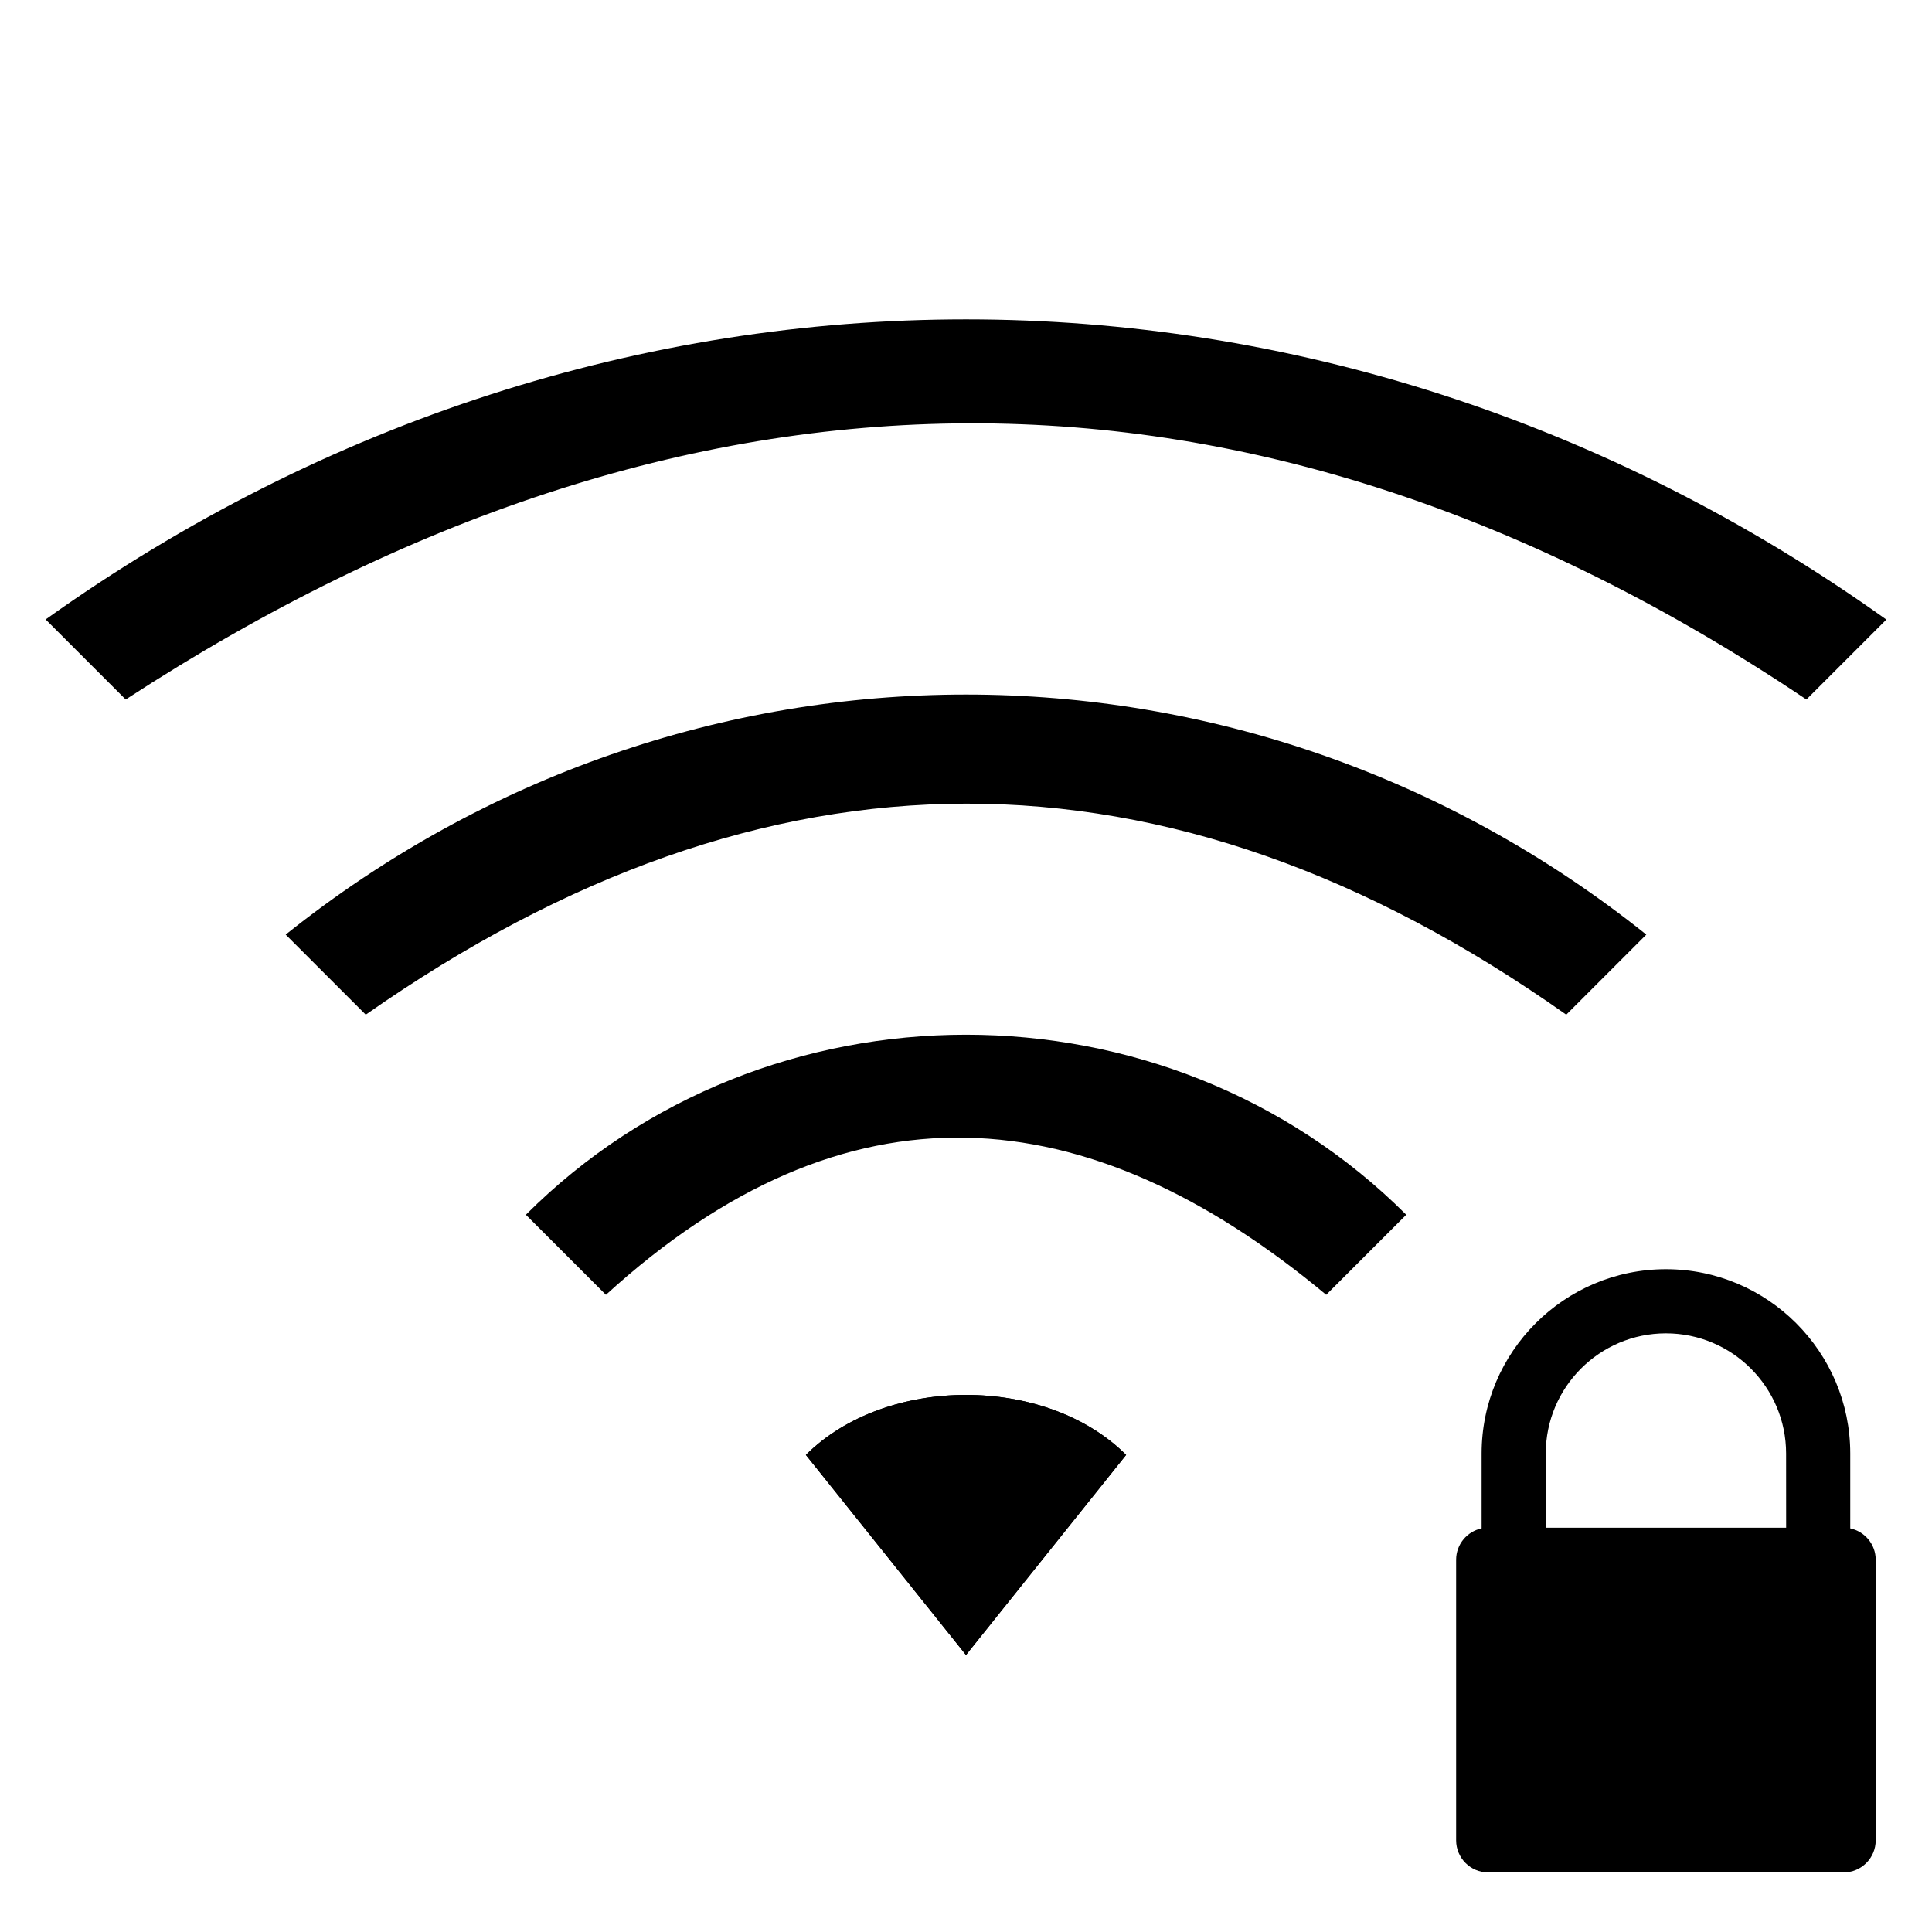
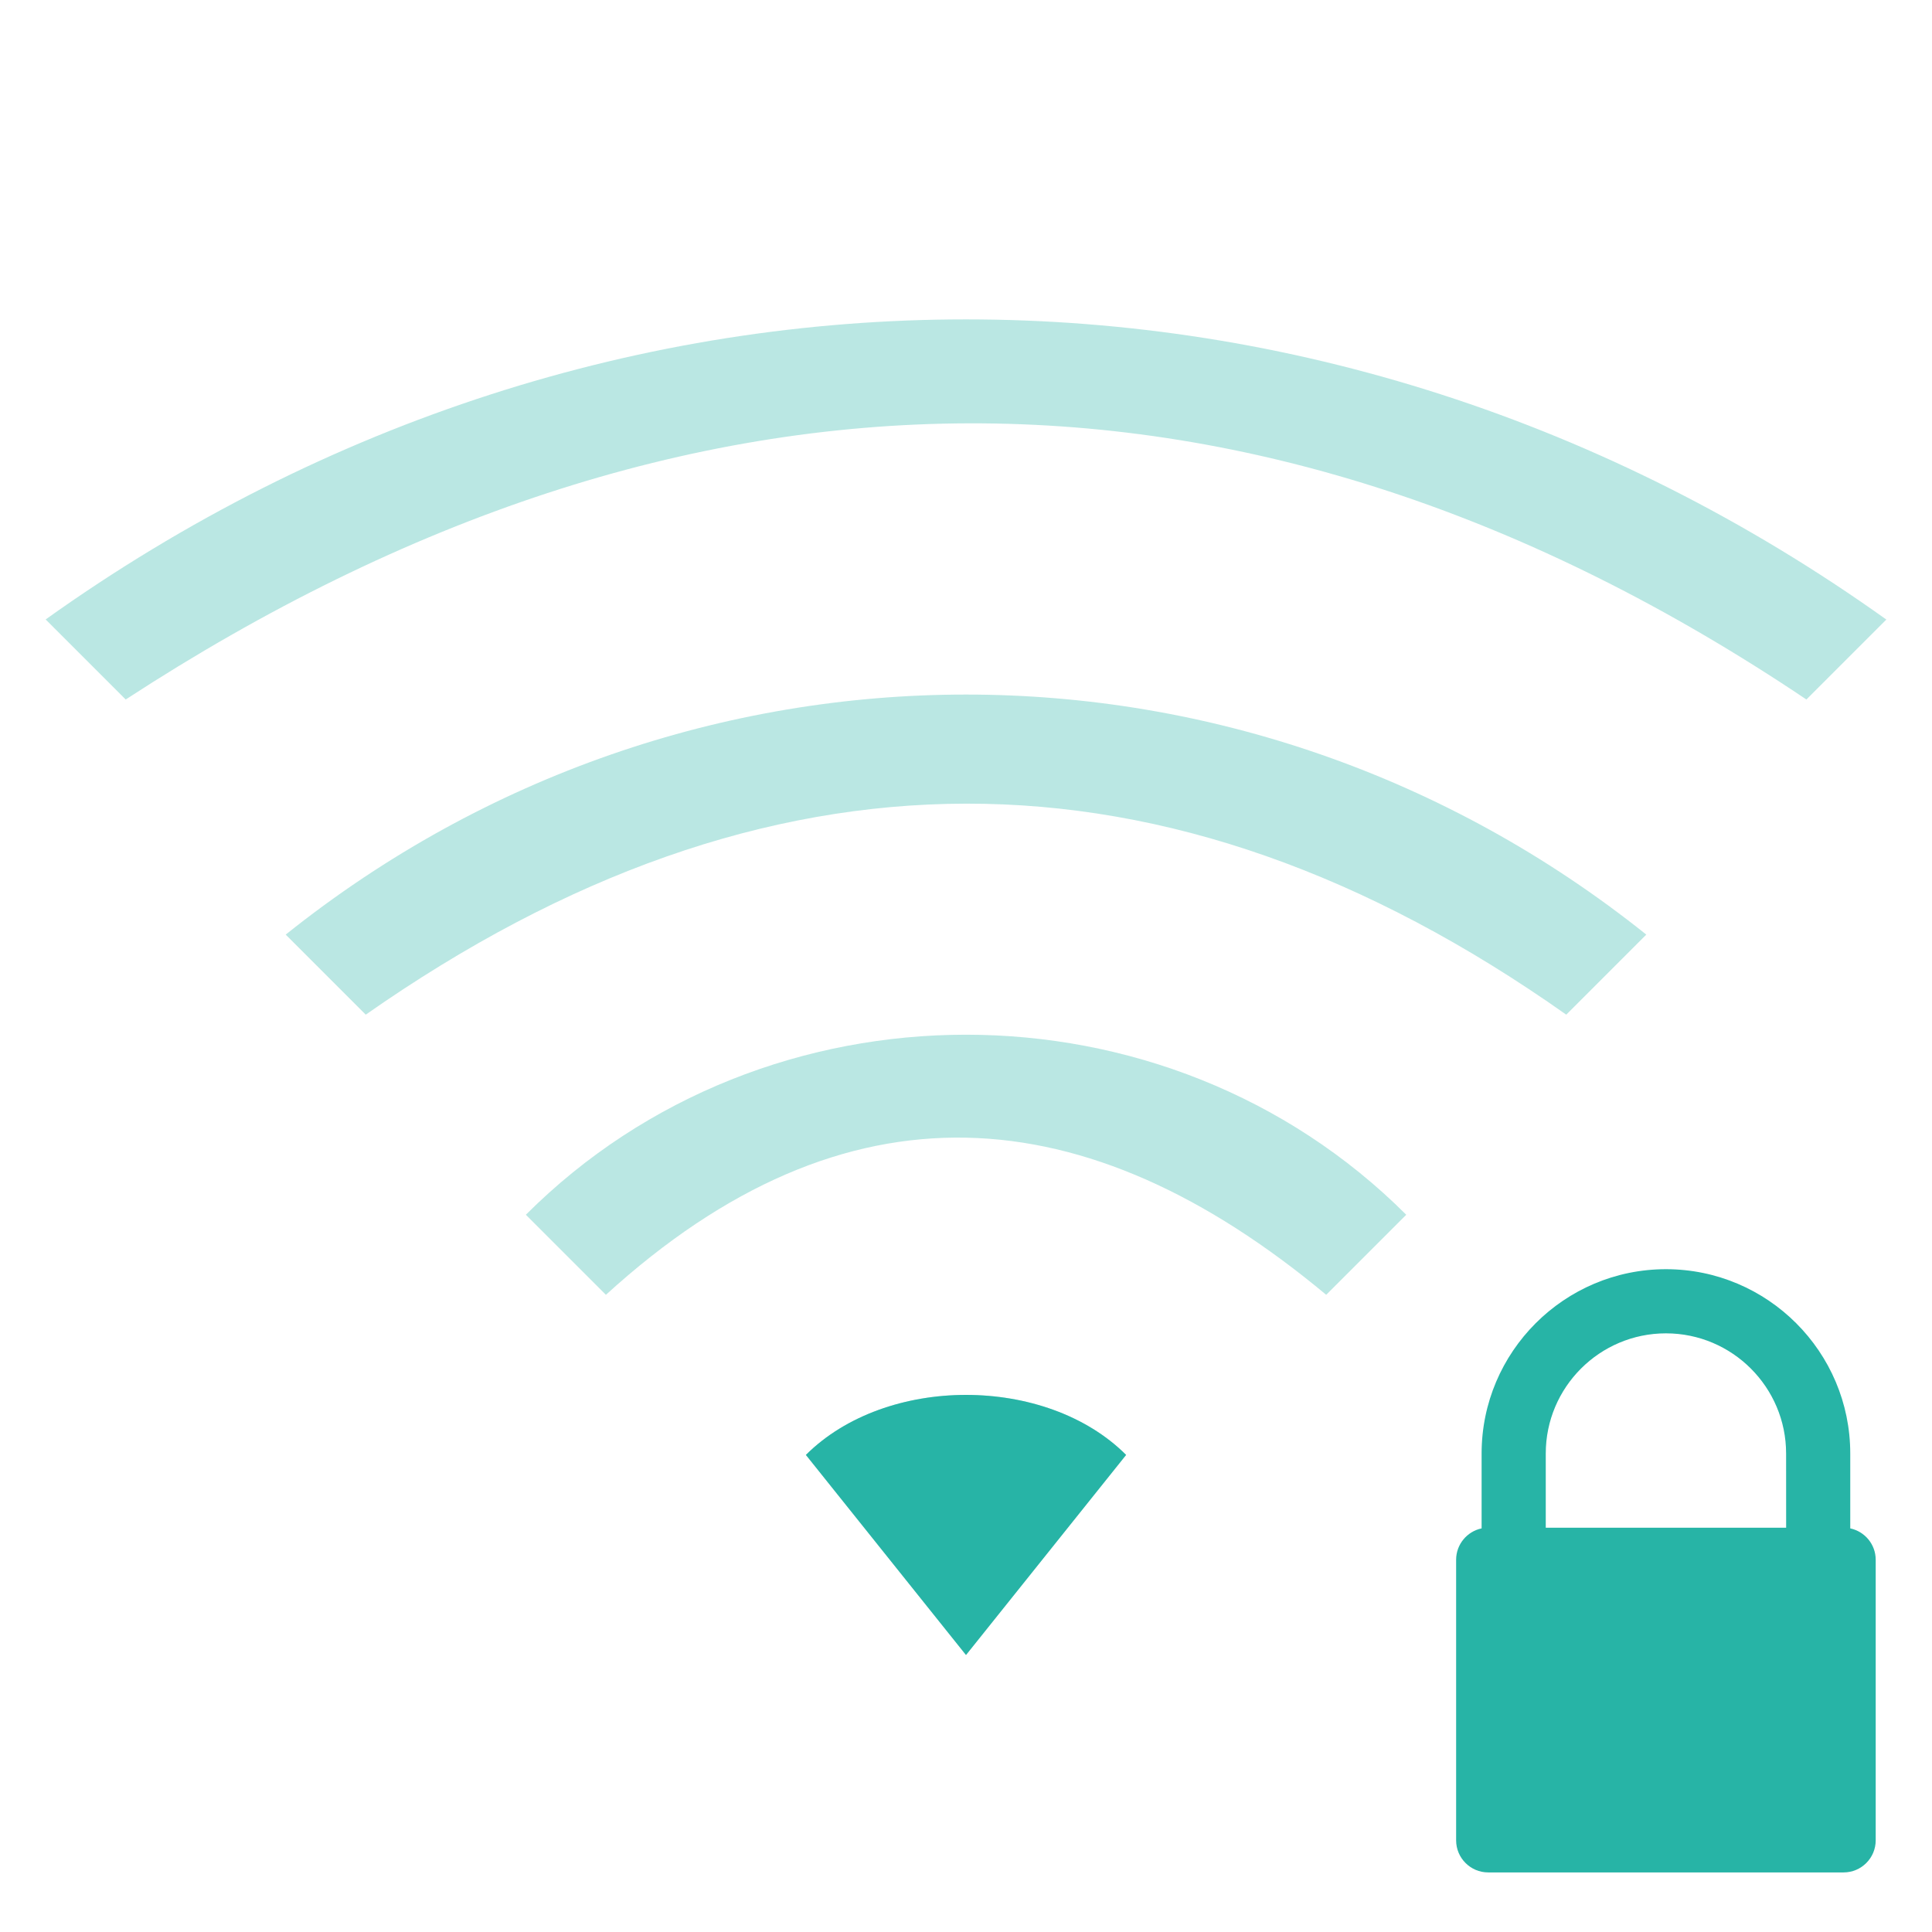
<svg xmlns="http://www.w3.org/2000/svg" version="1.1" width="16" height="16" id="svg3773">
  <defs id="defs3775" />
-   <path id="path872" d="m 8,11.552 c -0.497,0 -0.994,0.166 -1.326,0.497 l 1.326,1.657 1.326,-1.657 C 8.994,11.717 8.497,11.552 8,11.552 Z" style="opacity:1;fill:#0e0e0e:1;stroke-width:0.936;stroke-miterlimit:4;stroke-dasharray:none" />
-   <g style="fill:#0e0e0e:1" transform="matrix(0.3103269,0,0,0.3103269,10.38046,-310.1356)" id="layer1-2-3">
-     <path d="m 15.927,1040.171 0,-1.998 c 0,-2.712 -2.206,-4.919 -4.919,-4.919 -2.712,0 -4.919,2.207 -4.919,4.919 l 0,1.998 c -0.388,0.081 -0.68,0.426 -0.68,0.837 l 0,7.488 c 0,0.472 0.384,0.856 0.856,0.856 l 9.485,0 c 0.472,0 0.856,-0.384 0.856,-0.856 l 0,-7.488 c 0,-0.411 -0.292,-0.756 -0.68,-0.837 z m -1.711,-0.018 -6.415,0 0,-1.98 c 0,-1.769 1.439,-3.207 3.207,-3.207 1.769,0 3.207,1.439 3.207,3.207 z" id="path3" style="fill:#0e0e0e:1" />
+   <path id="path872" d="m 8,11.552 c -0.497,0 -0.994,0.166 -1.326,0.497 l 1.326,1.657 1.326,-1.657 C 8.994,11.717 8.497,11.552 8,11.552 Z" style="opacity:1;fill:#27B4A6;stroke-width:0.936;stroke-miterlimit:4;stroke-dasharray:none" />
+   <g style="fill:#27B4A6" transform="matrix(0.3103269,0,0,0.3103269,10.38046,-310.1356)" id="layer1-2-3">
+     <path d="m 15.927,1040.171 0,-1.998 c 0,-2.712 -2.206,-4.919 -4.919,-4.919 -2.712,0 -4.919,2.207 -4.919,4.919 l 0,1.998 c -0.388,0.081 -0.68,0.426 -0.68,0.837 l 0,7.488 c 0,0.472 0.384,0.856 0.856,0.856 l 9.485,0 c 0.472,0 0.856,-0.384 0.856,-0.856 l 0,-7.488 c 0,-0.411 -0.292,-0.756 -0.68,-0.837 z m -1.711,-0.018 -6.415,0 0,-1.98 c 0,-1.769 1.439,-3.207 3.207,-3.207 1.769,0 3.207,1.439 3.207,3.207 z" id="path3" style="fill:#27B4A6" />
  </g>
-   <path style="opacity:1;fill:#0e0e0e:0.319;stroke-width:0.936;stroke-miterlimit:4;stroke-dasharray:none" d="m 8,2.645 c -2.651,0 -5.302,0.828 -7.622,2.485 L 1.041,5.793 c 4.64,-3.024 9.341,-3.075 13.919,0 L 15.622,5.131 C 13.302,3.474 10.651,2.645 8,2.645 Z m 0,3.107 c -1.988,0 -3.977,0.663 -5.634,1.988 l 0.663,0.663 c 3.314,-2.32 6.628,-2.34 9.942,0 L 13.634,7.74 C 11.977,6.415 9.988,5.752 8,5.752 Z m 0,2.817 c -1.326,0 -2.651,0.497 -3.645,1.491 l 0.663,0.663 c 1.988,-1.813 3.977,-1.657 5.965,4e-6 l 0.663,-0.663 C 10.651,9.066 9.326,8.569 8,8.569 Z m 0,2.983 c -0.497,0 -0.994,0.166 -1.326,0.497 l 1.326,1.657 1.326,-1.657 C 8.994,11.717 8.497,11.552 8,11.552 Z" id="path839" />
+   <path style="opacity:0.319;fill:#27B4A6;stroke-width:0.936;stroke-miterlimit:4;stroke-dasharray:none" d="m 8,2.645 c -2.651,0 -5.302,0.828 -7.622,2.485 L 1.041,5.793 c 4.64,-3.024 9.341,-3.075 13.919,0 L 15.622,5.131 C 13.302,3.474 10.651,2.645 8,2.645 Z m 0,3.107 c -1.988,0 -3.977,0.663 -5.634,1.988 l 0.663,0.663 c 3.314,-2.32 6.628,-2.34 9.942,0 L 13.634,7.74 C 11.977,6.415 9.988,5.752 8,5.752 Z m 0,2.817 c -1.326,0 -2.651,0.497 -3.645,1.491 l 0.663,0.663 c 1.988,-1.813 3.977,-1.657 5.965,4e-6 l 0.663,-0.663 C 10.651,9.066 9.326,8.569 8,8.569 Z m 0,2.983 c -0.497,0 -0.994,0.166 -1.326,0.497 l 1.326,1.657 1.326,-1.657 C 8.994,11.717 8.497,11.552 8,11.552 Z" id="path839" />
</svg>
